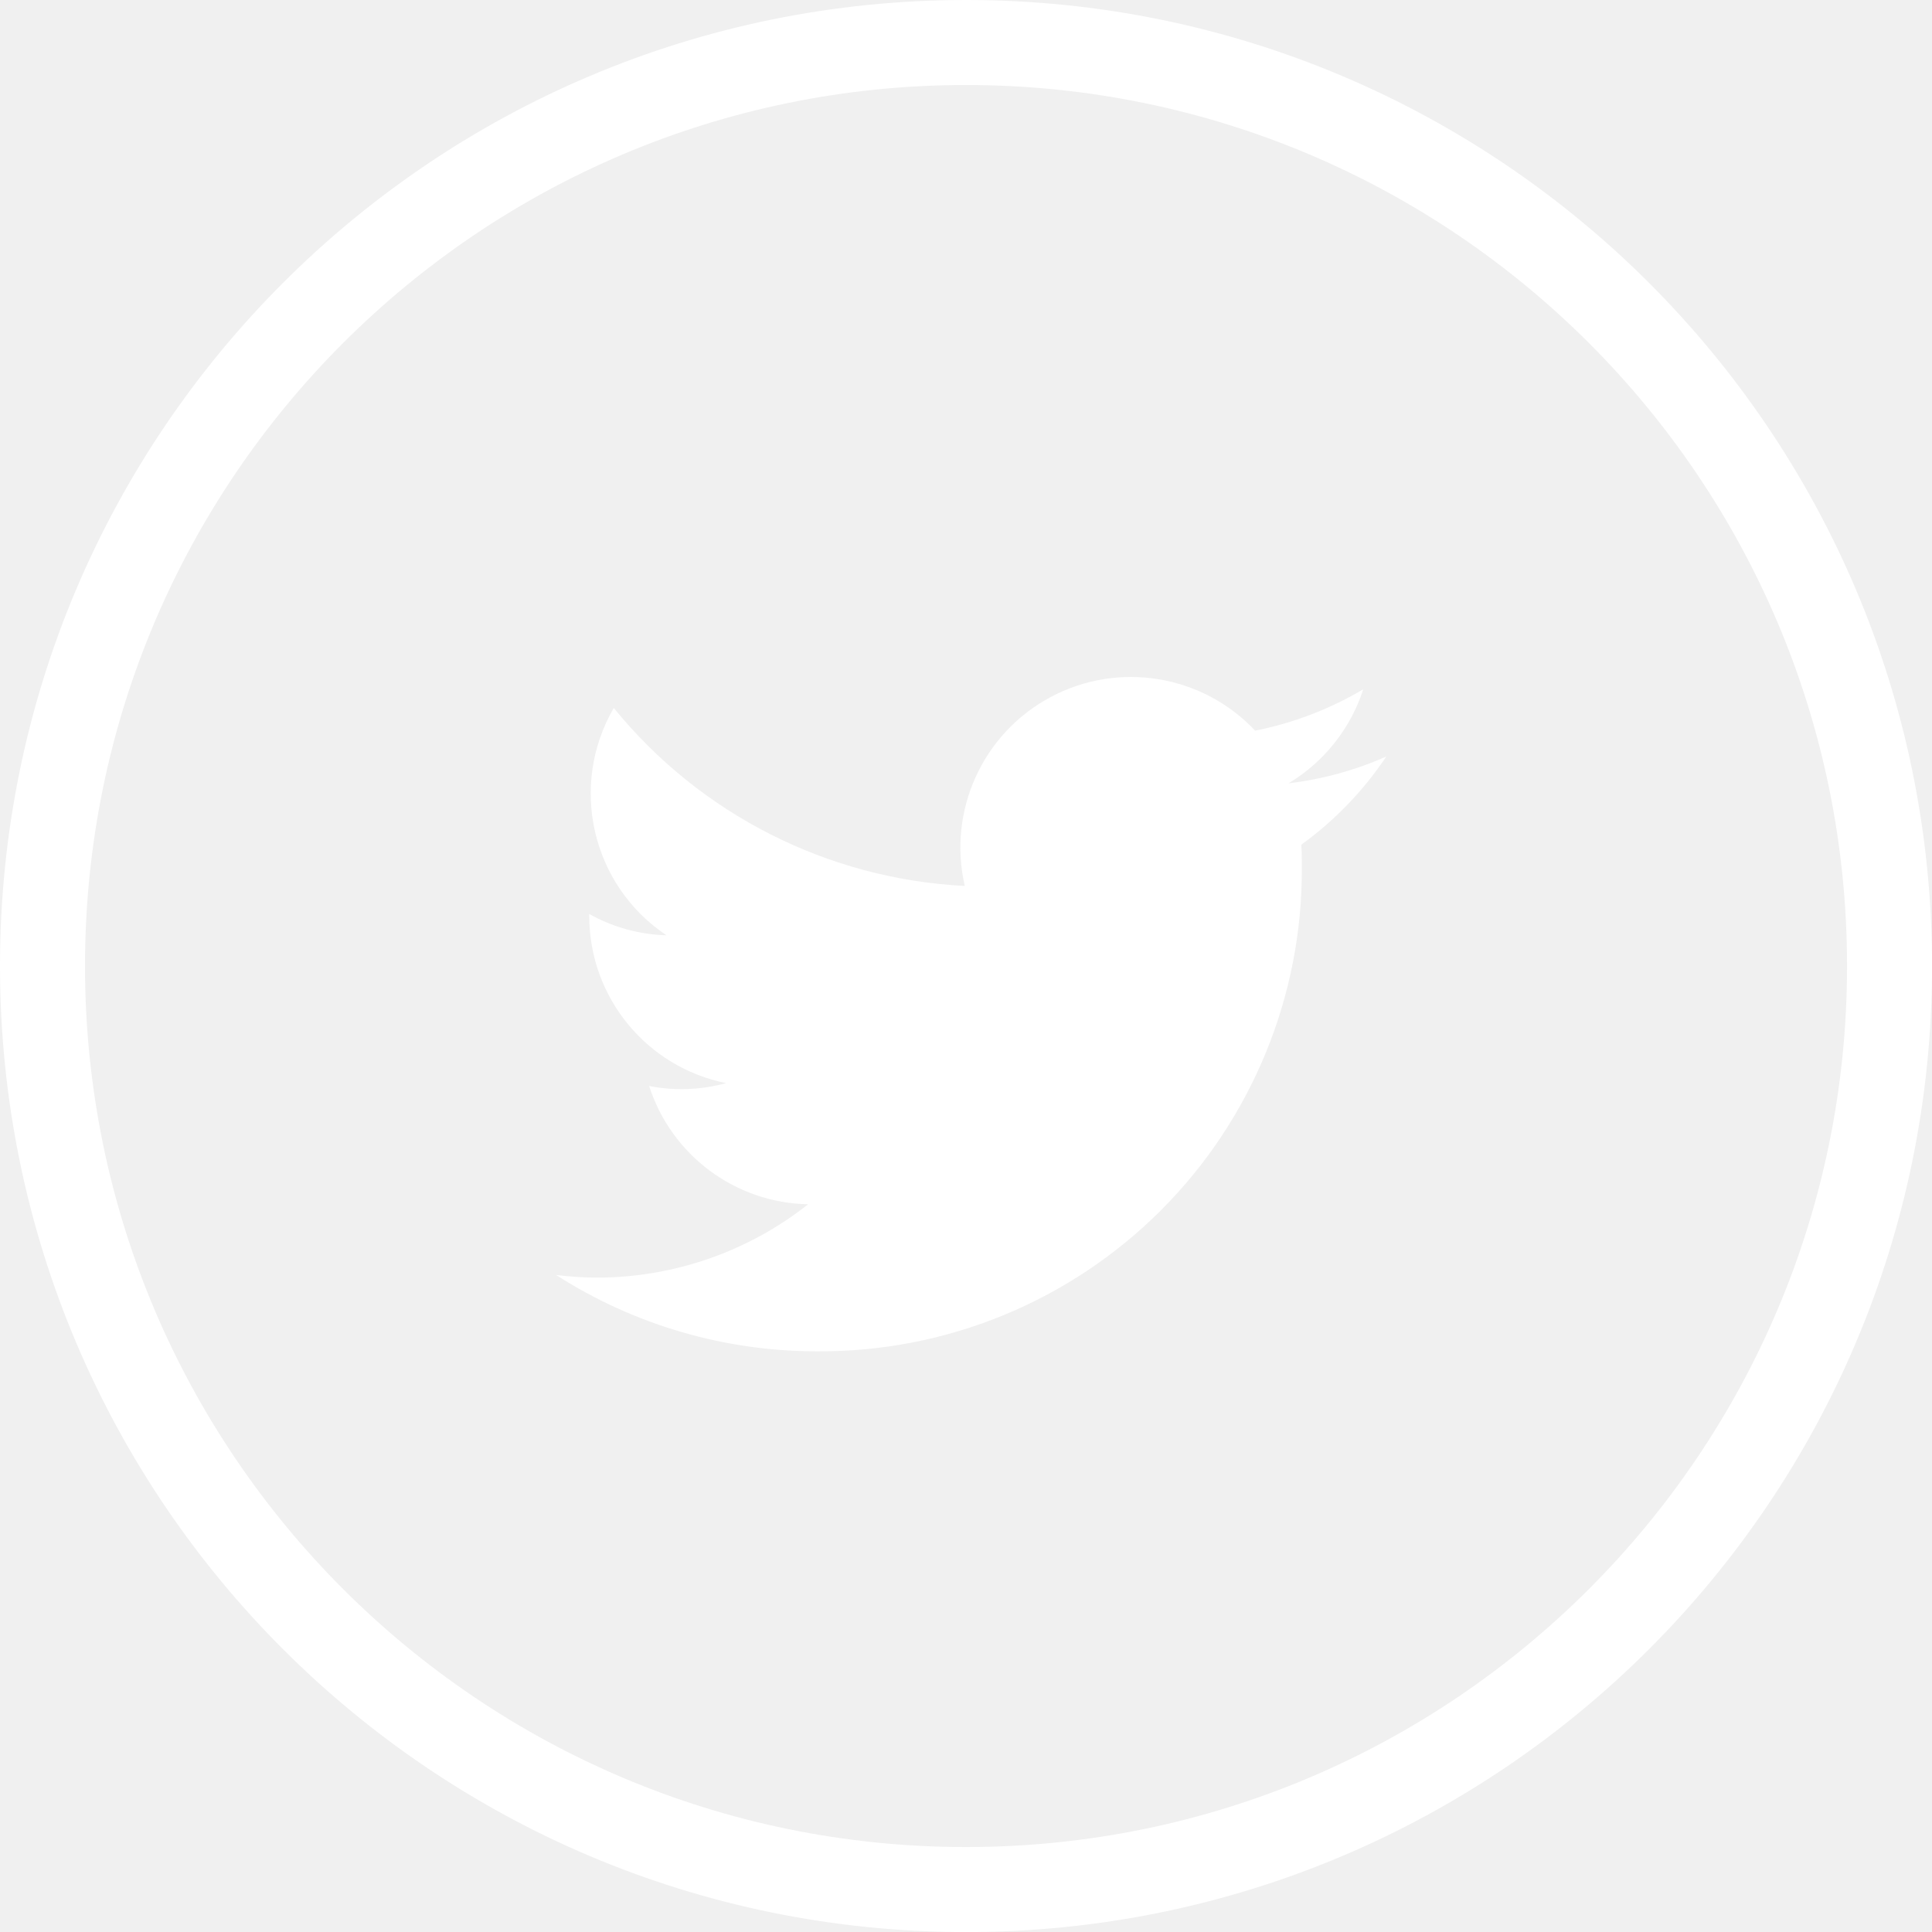
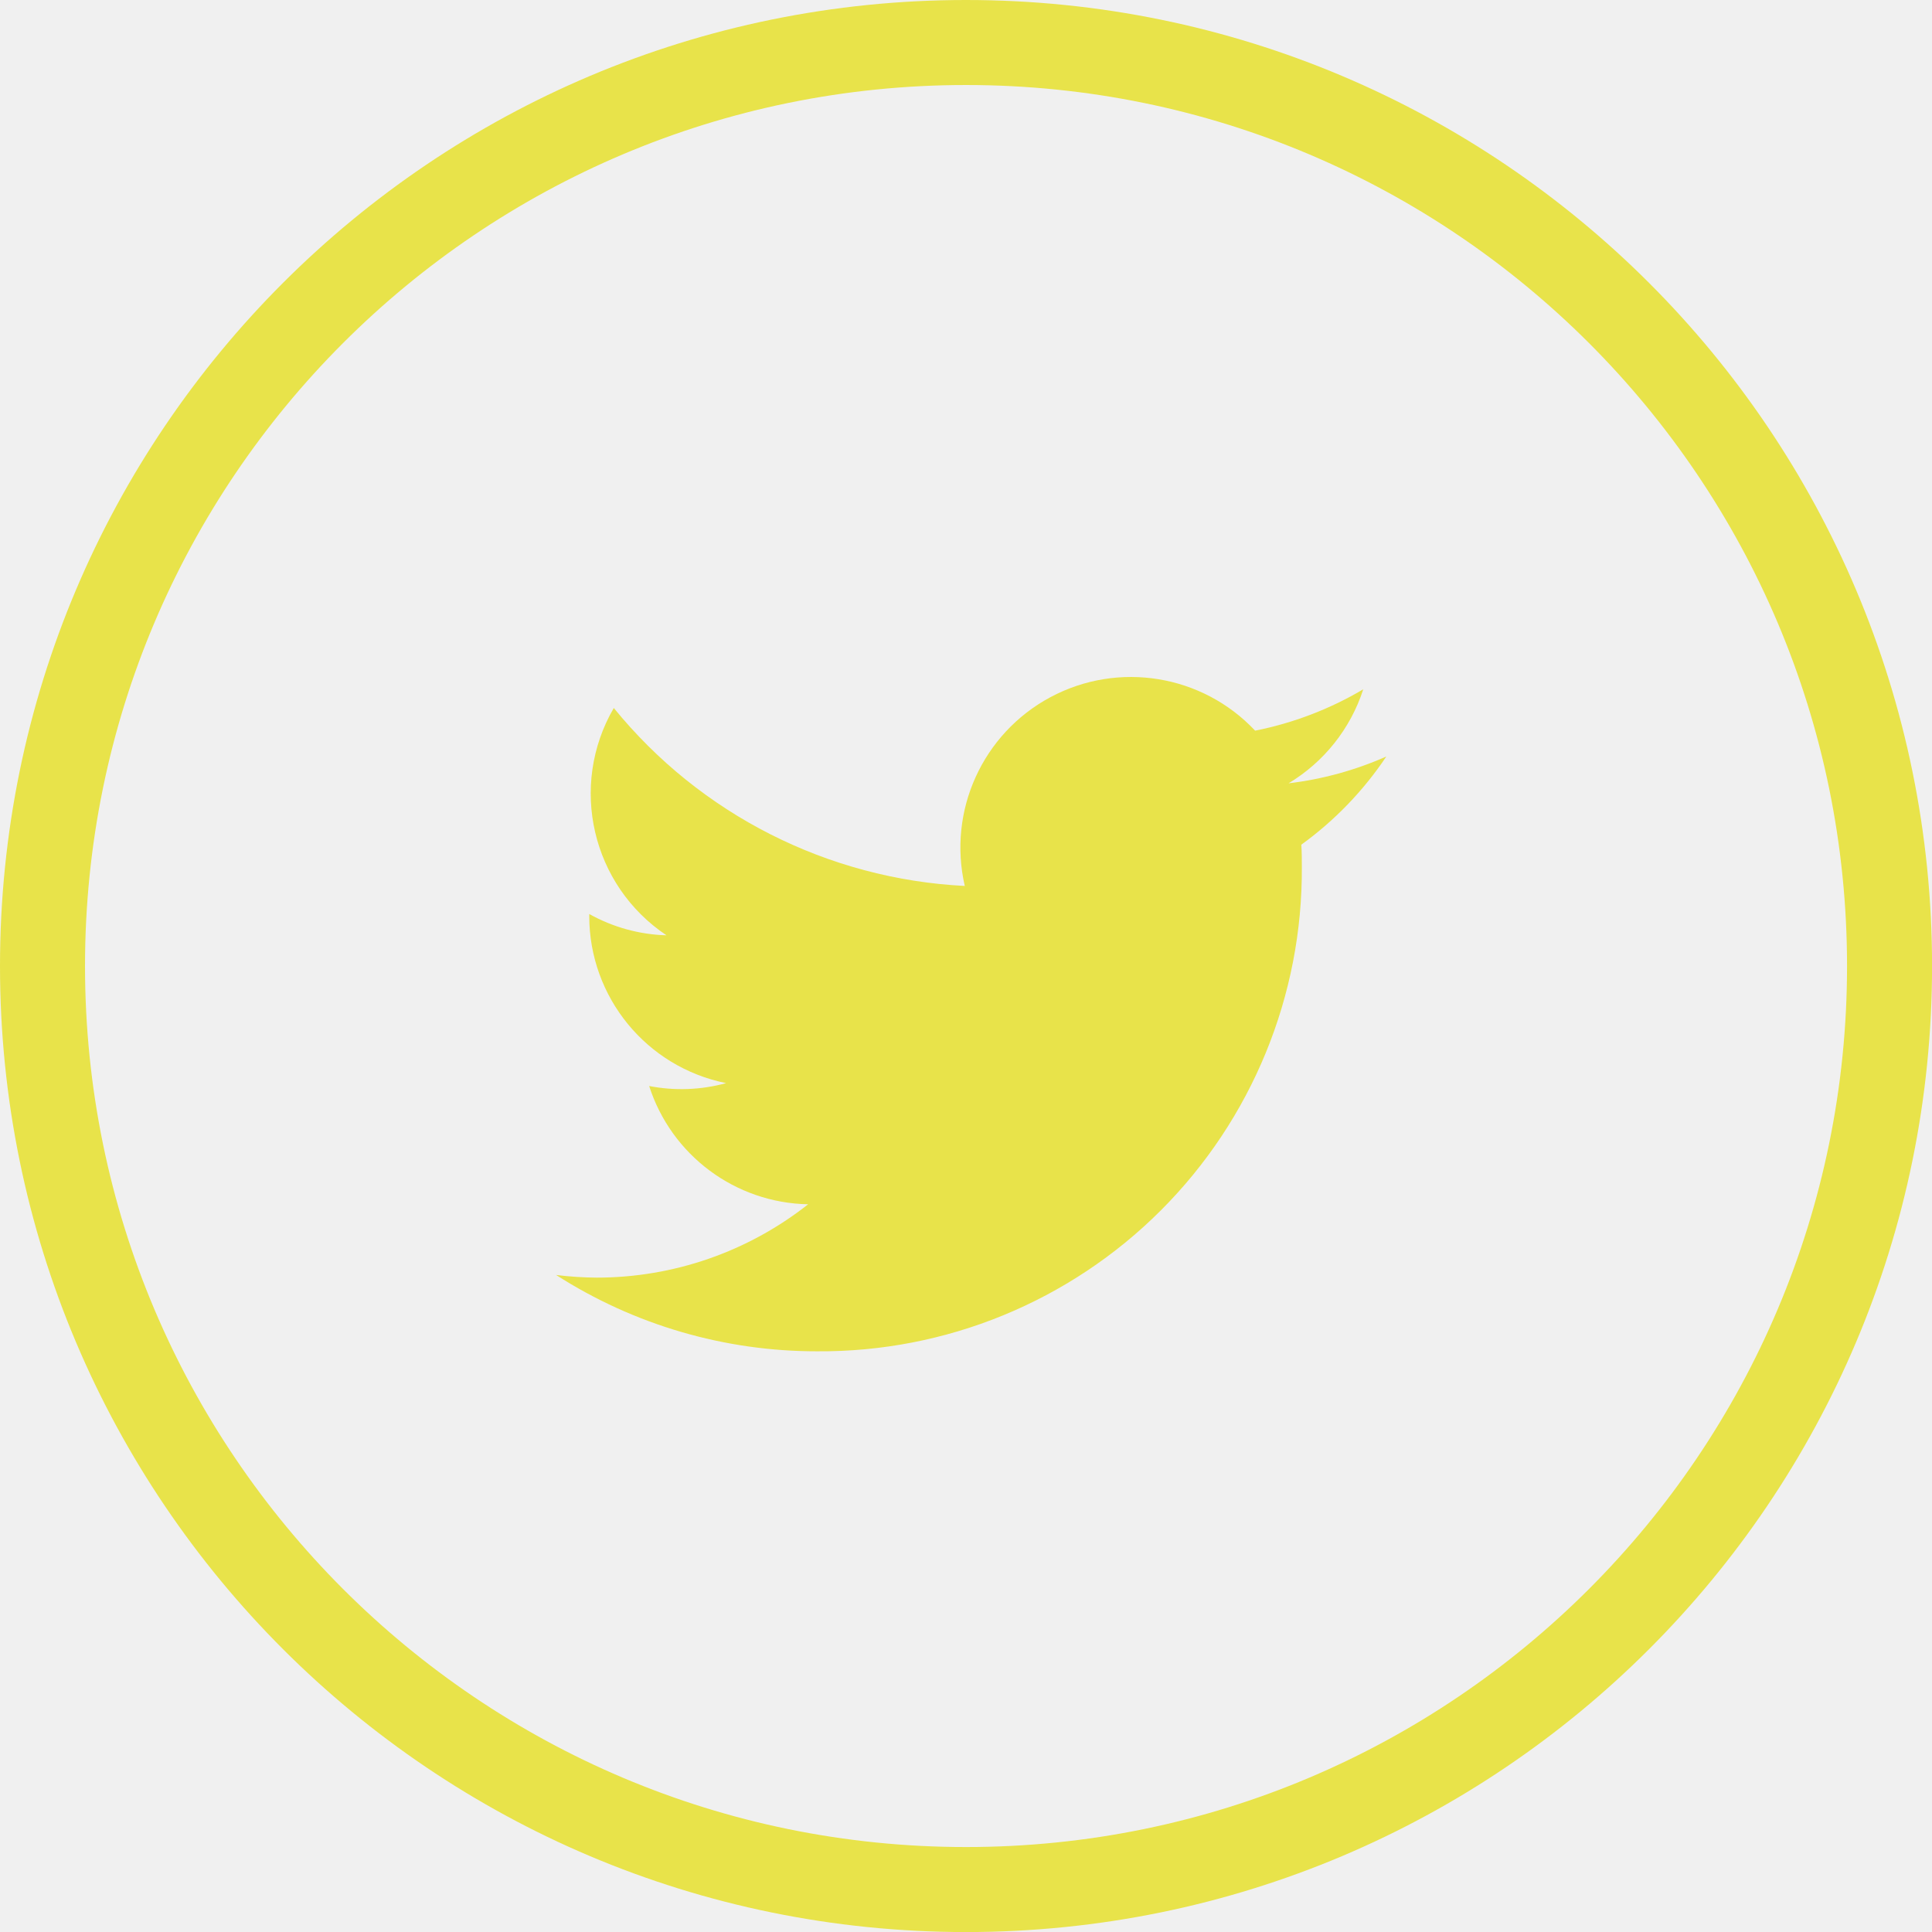
<svg xmlns="http://www.w3.org/2000/svg" id="Grupo_3515" data-name="Grupo 3515" width="34.089" height="34.089" viewBox="0 0 34.089 34.089">
-   <g id="Elipse_422" data-name="Elipse 422" fill="none" stroke="#fff" stroke-width="1.5">
+   <g id="Elipse_422" data-name="Elipse 422" fill="none" stroke="#E8E34A" stroke-width="1.5">
    <ellipse cx="17.045" cy="17.045" rx="17.045" ry="17.045" stroke="none" />
    <ellipse cx="17.045" cy="17.045" rx="16.295" ry="16.295" fill="none" />
  </g>
  <g id="Grupo_737" data-name="Grupo 737" transform="translate(9.812 11.943)">
-     <path id="Trazado_5047" data-name="Trazado 5047" d="M4.606,11.9a8.492,8.492,0,0,0,8.552-8.55c0-.13,0-.26-.009-.389a6.118,6.118,0,0,0,1.5-1.556,6.014,6.014,0,0,1-1.725.473A3.018,3.018,0,0,0,14.242.219a6.063,6.063,0,0,1-1.908.73,3.009,3.009,0,0,0-5.123,2.74A8.537,8.537,0,0,1,1.018.549a3.007,3.007,0,0,0,.93,4.011A2.963,2.963,0,0,1,.585,4.184v.039A3.007,3.007,0,0,0,3,7.168a2.977,2.977,0,0,1-1.358.051A3.007,3.007,0,0,0,4.447,9.306,6.024,6.024,0,0,1,.716,10.6,6.069,6.069,0,0,1,0,10.553,8.515,8.515,0,0,0,4.606,11.9" transform="translate(0 0)" fill="#fff" />
+     <path id="Trazado_5047" data-name="Trazado 5047" d="M4.606,11.9a8.492,8.492,0,0,0,8.552-8.55c0-.13,0-.26-.009-.389a6.118,6.118,0,0,0,1.5-1.556,6.014,6.014,0,0,1-1.725.473A3.018,3.018,0,0,0,14.242.219a6.063,6.063,0,0,1-1.908.73,3.009,3.009,0,0,0-5.123,2.74A8.537,8.537,0,0,1,1.018.549a3.007,3.007,0,0,0,.93,4.011A2.963,2.963,0,0,1,.585,4.184v.039A3.007,3.007,0,0,0,3,7.168a2.977,2.977,0,0,1-1.358.051A3.007,3.007,0,0,0,4.447,9.306,6.024,6.024,0,0,1,.716,10.6,6.069,6.069,0,0,1,0,10.553,8.515,8.515,0,0,0,4.606,11.9" transform="translate(0 0)" fill="#E8E34A" />
  </g>
</svg>
